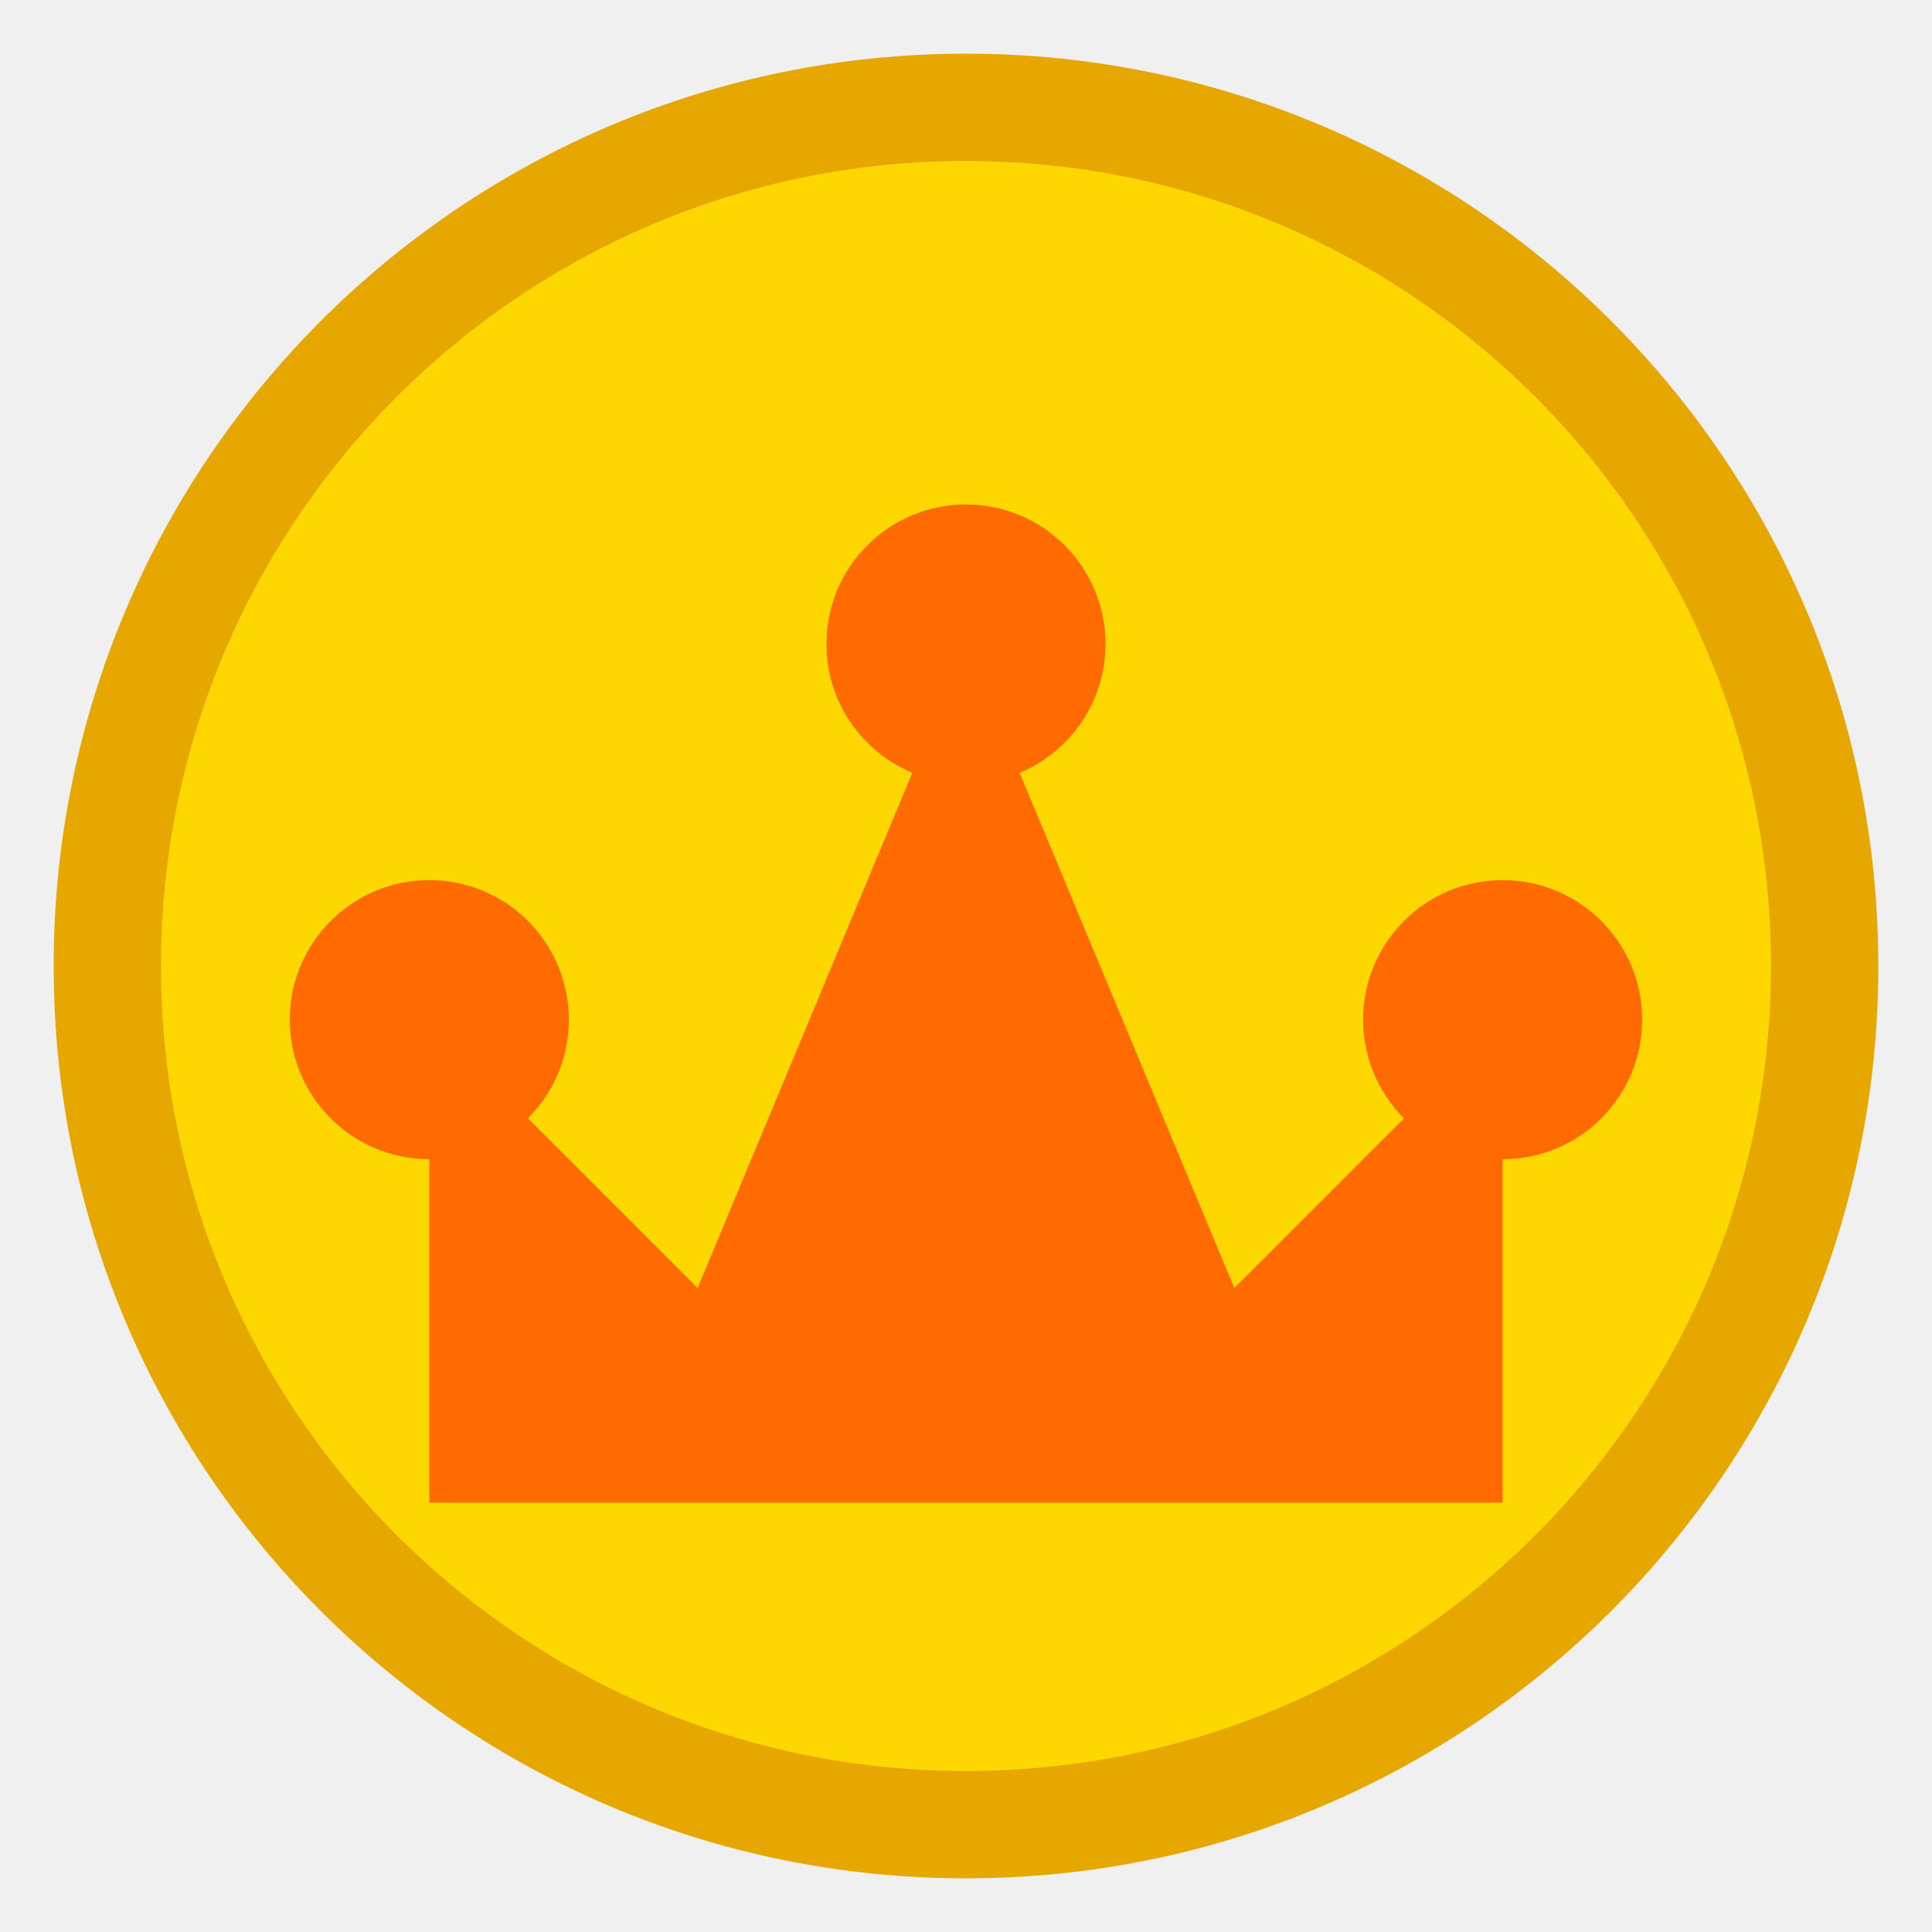
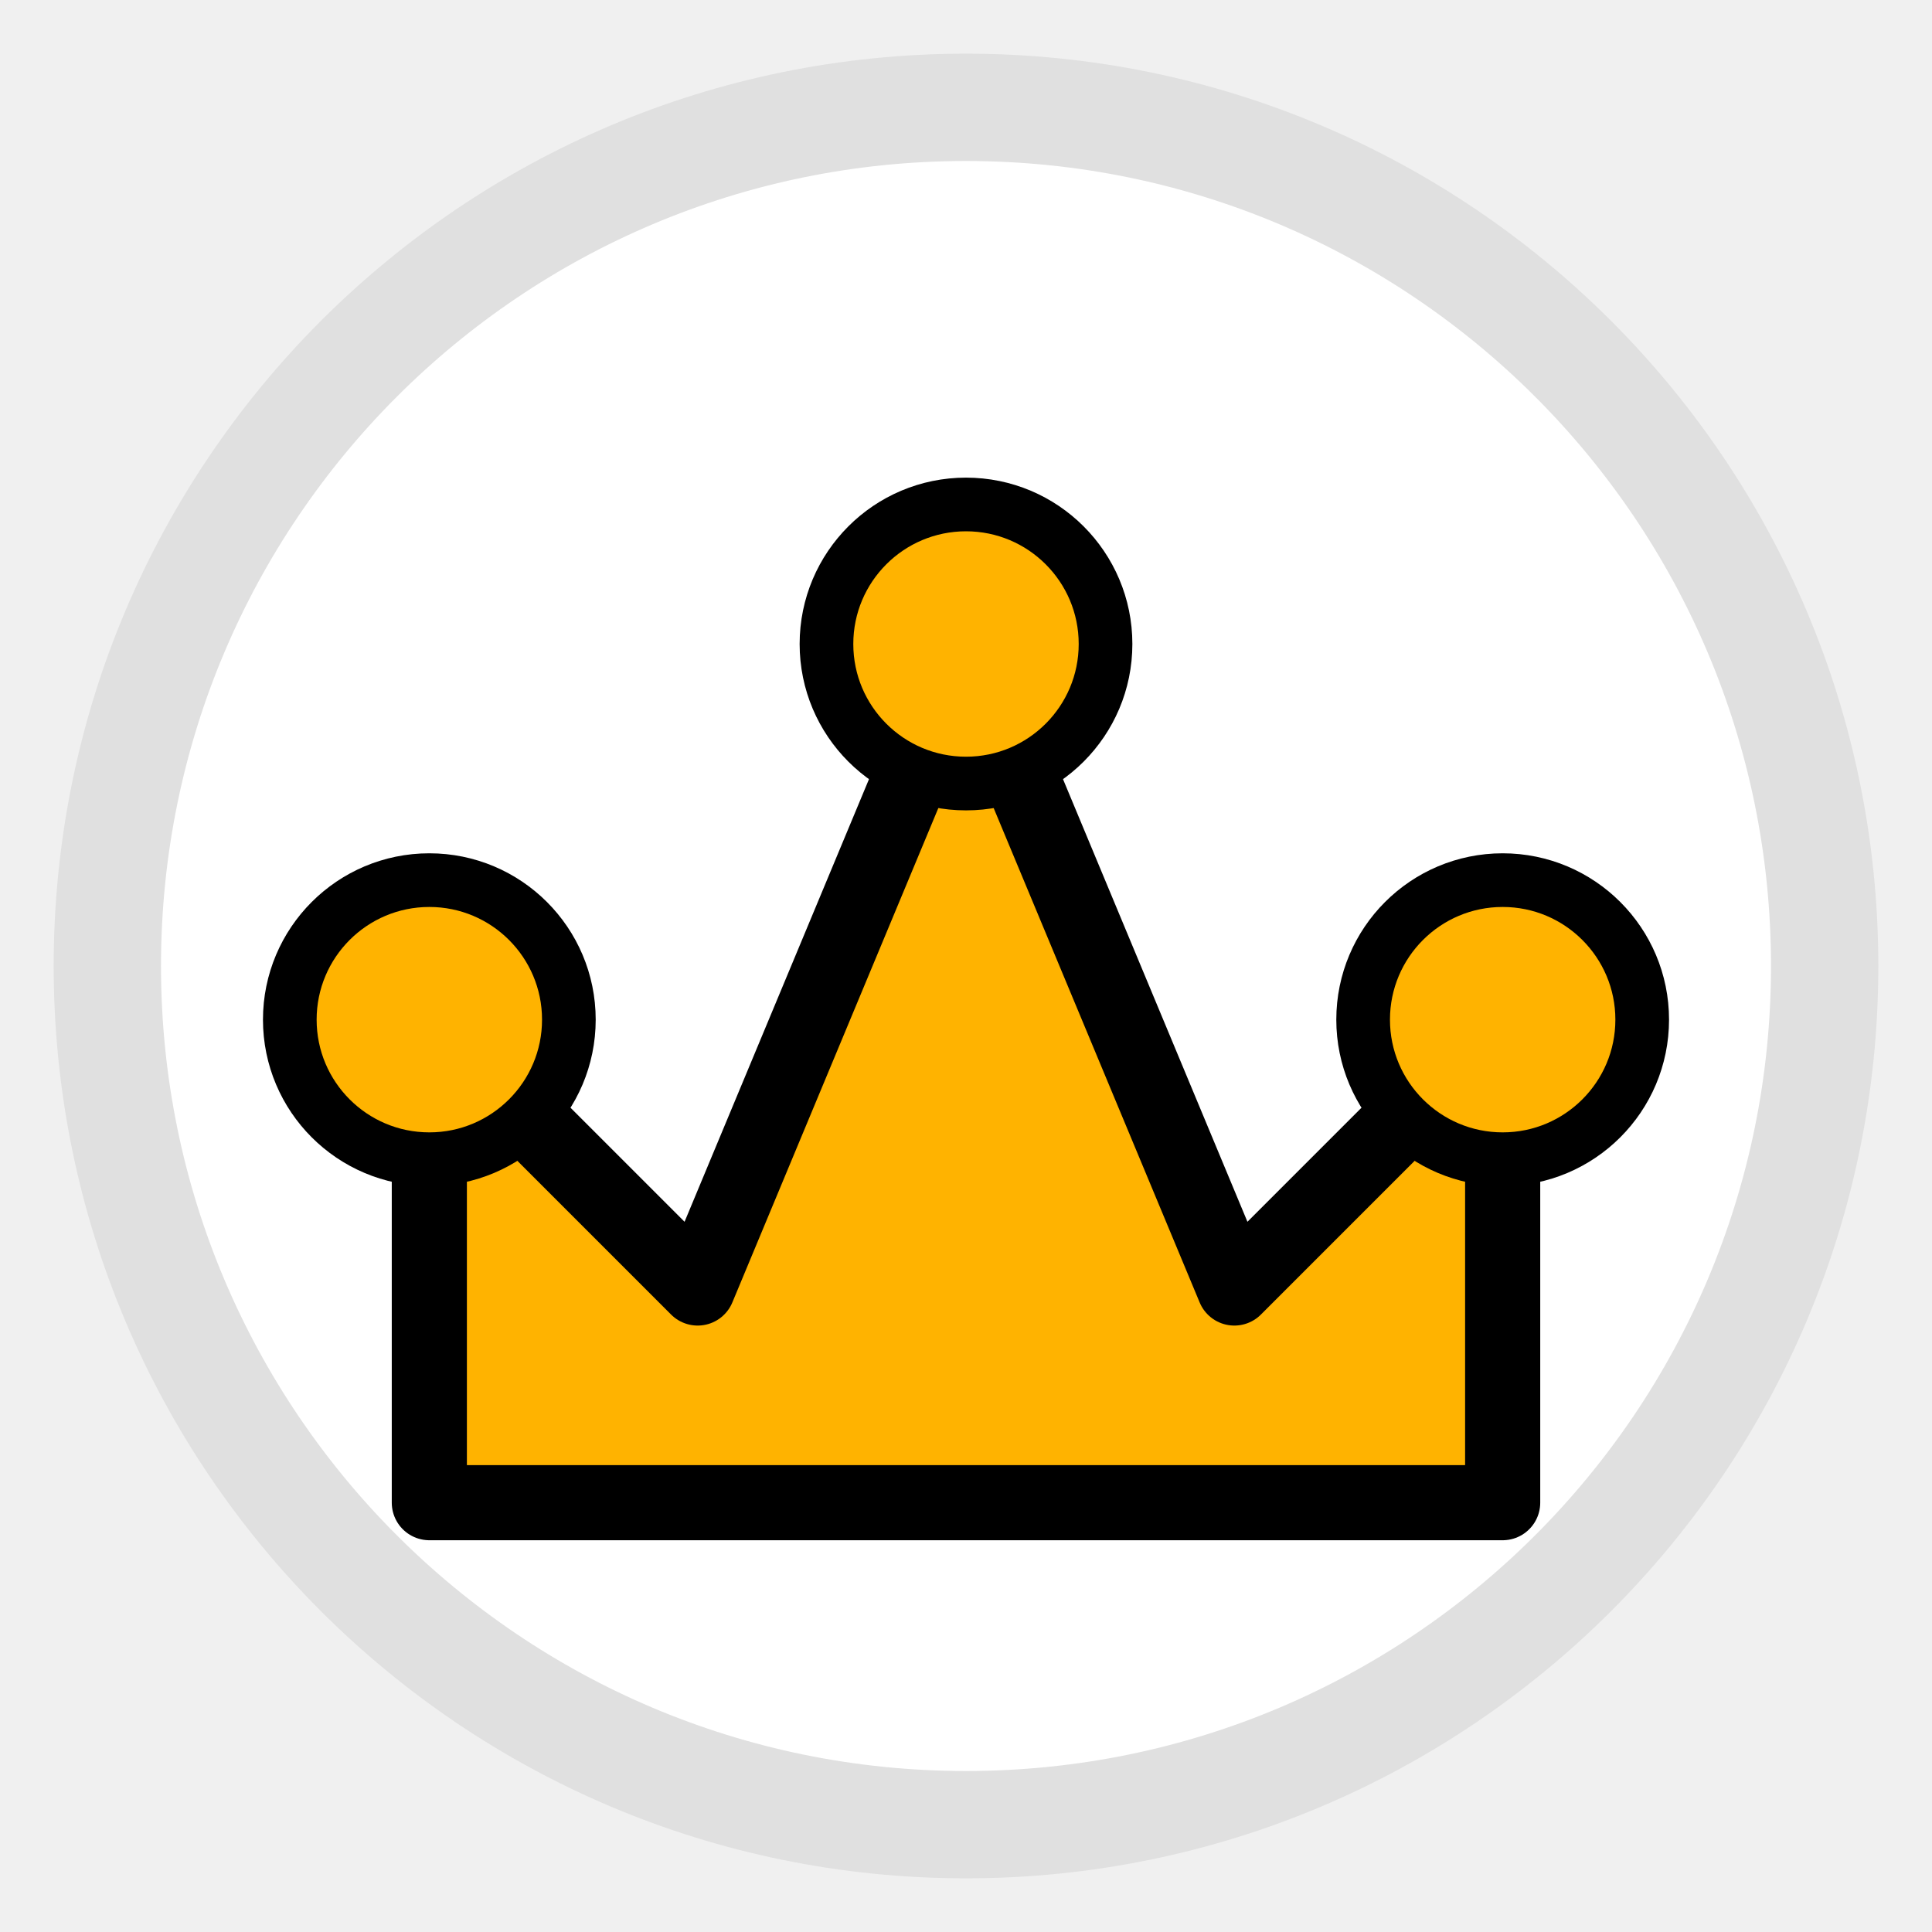
<svg xmlns="http://www.w3.org/2000/svg" width="18" height="18" viewBox="0 0 18 18">
-   <circle cx="9" cy="9" r="8" fill="#ffd700" stroke="#e6a800" stroke-width="1" />
-   <path d="M4 14 L4 9.5 L6.5 12 L9 6 L11.5 12 L14 9.5 L14 14 Z" fill="#ff6b00" />
-   <circle cx="4" cy="9.5" r="1.3" fill="#ff6b00" />
-   <circle cx="9" cy="6" r="1.3" fill="#ff6b00" />
-   <circle cx="14" cy="9.5" r="1.3" fill="#ff6b00" />
+   <circle cx="9" cy="9" r="8" fill="#ffffff" stroke="#e0e0e0" stroke-width="1" />
+   <path d="M4 14 L4 9.5 L6.5 12 L9 6 L11.5 12 L14 9.5 L14 14 Z" fill="#FFB300" stroke="#000000" stroke-width="0.7" stroke-linejoin="round" />
+   <circle cx="4" cy="9.5" r="1.3" fill="#FFB300" stroke="#000000" stroke-width="0.5" />
+   <circle cx="9" cy="6" r="1.3" fill="#FFB300" stroke="#000000" stroke-width="0.5" />
+   <circle cx="14" cy="9.5" r="1.3" fill="#FFB300" stroke="#000000" stroke-width="0.5" />
</svg>
